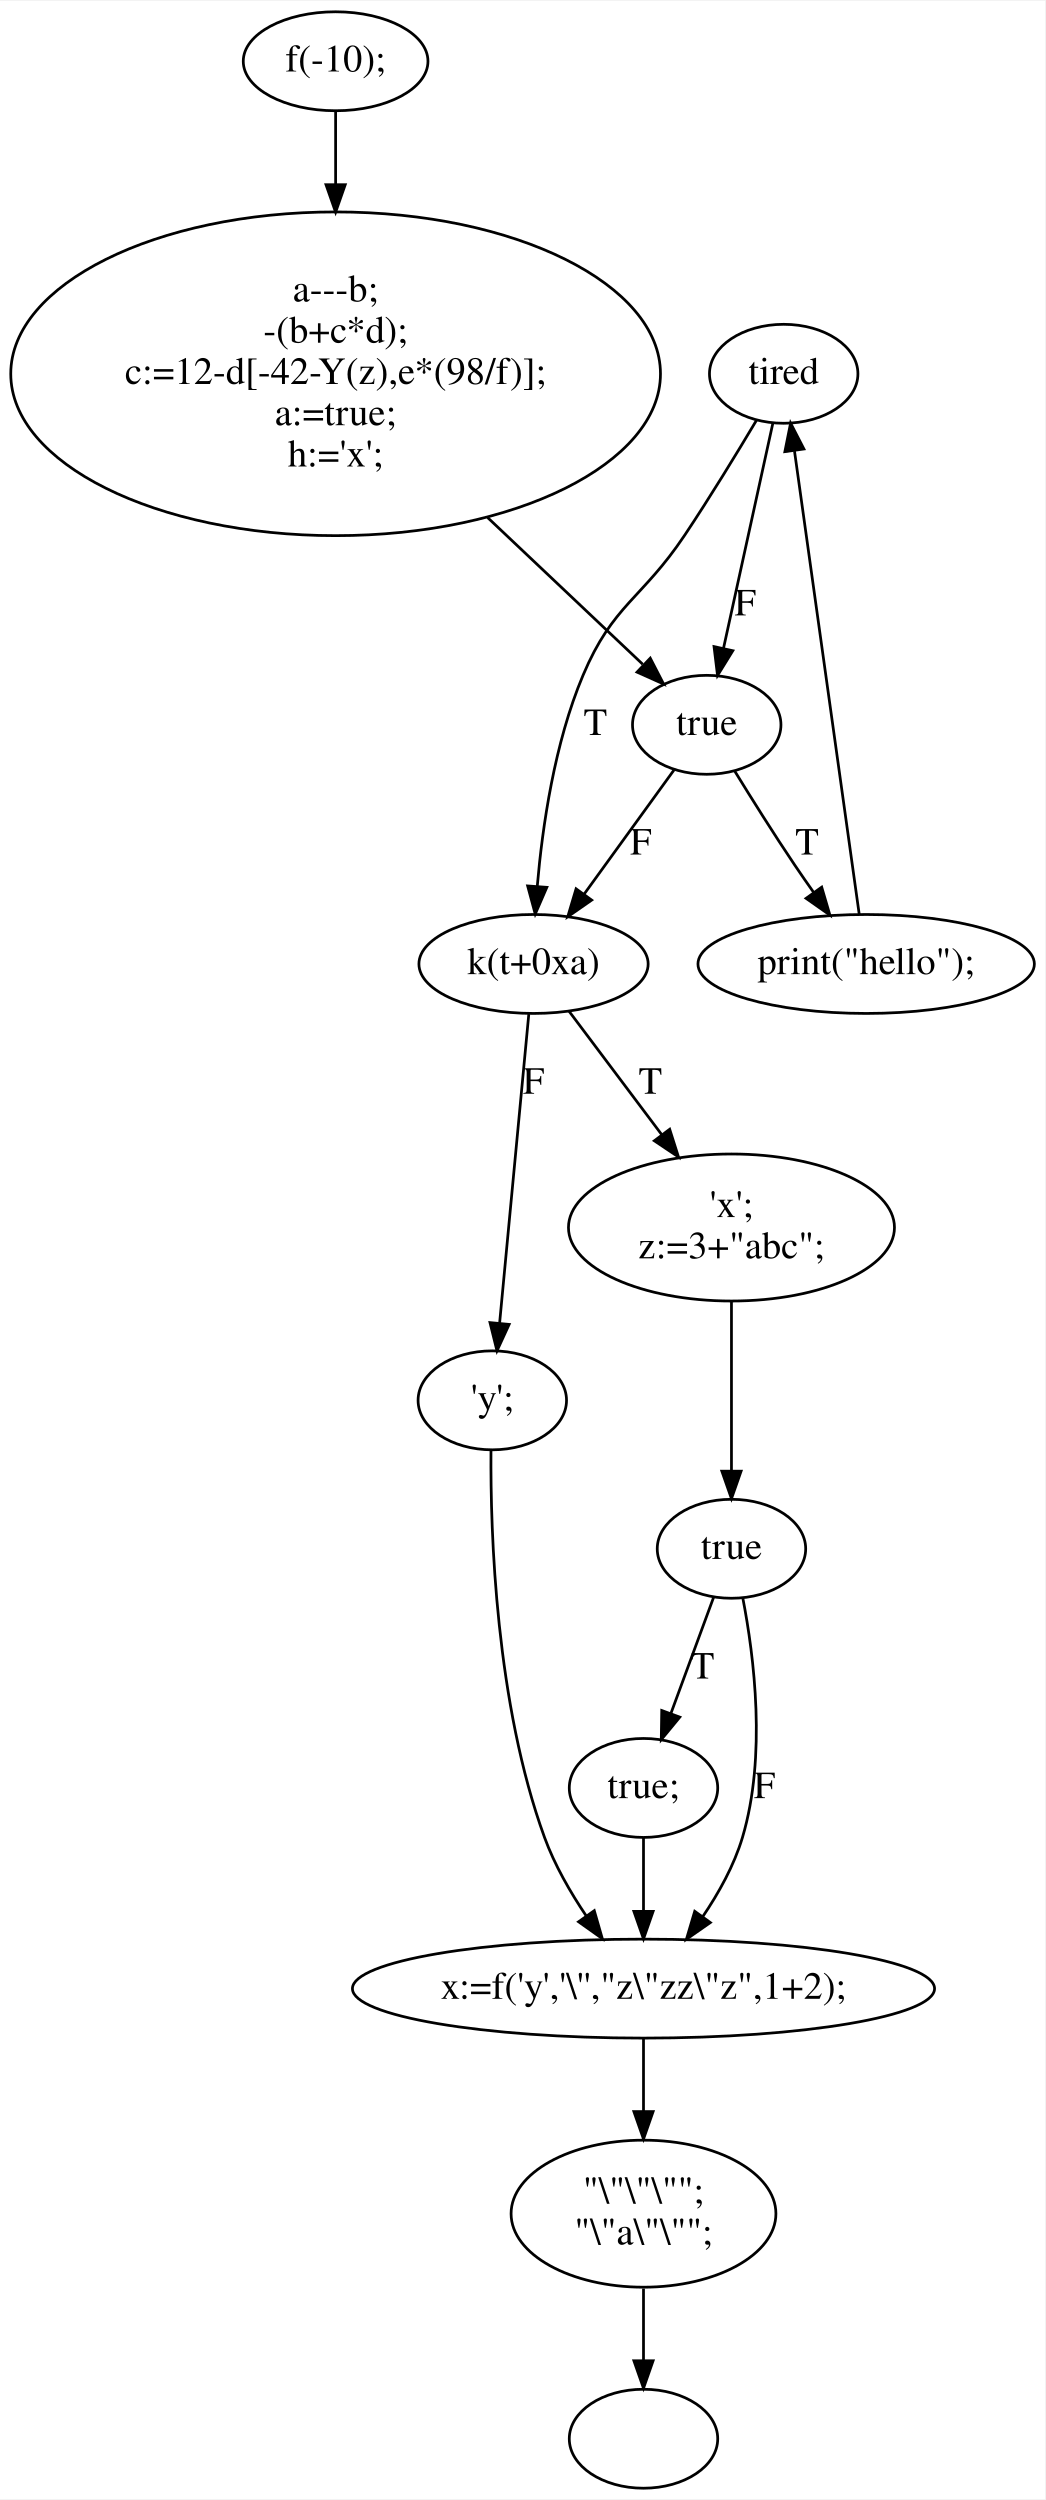
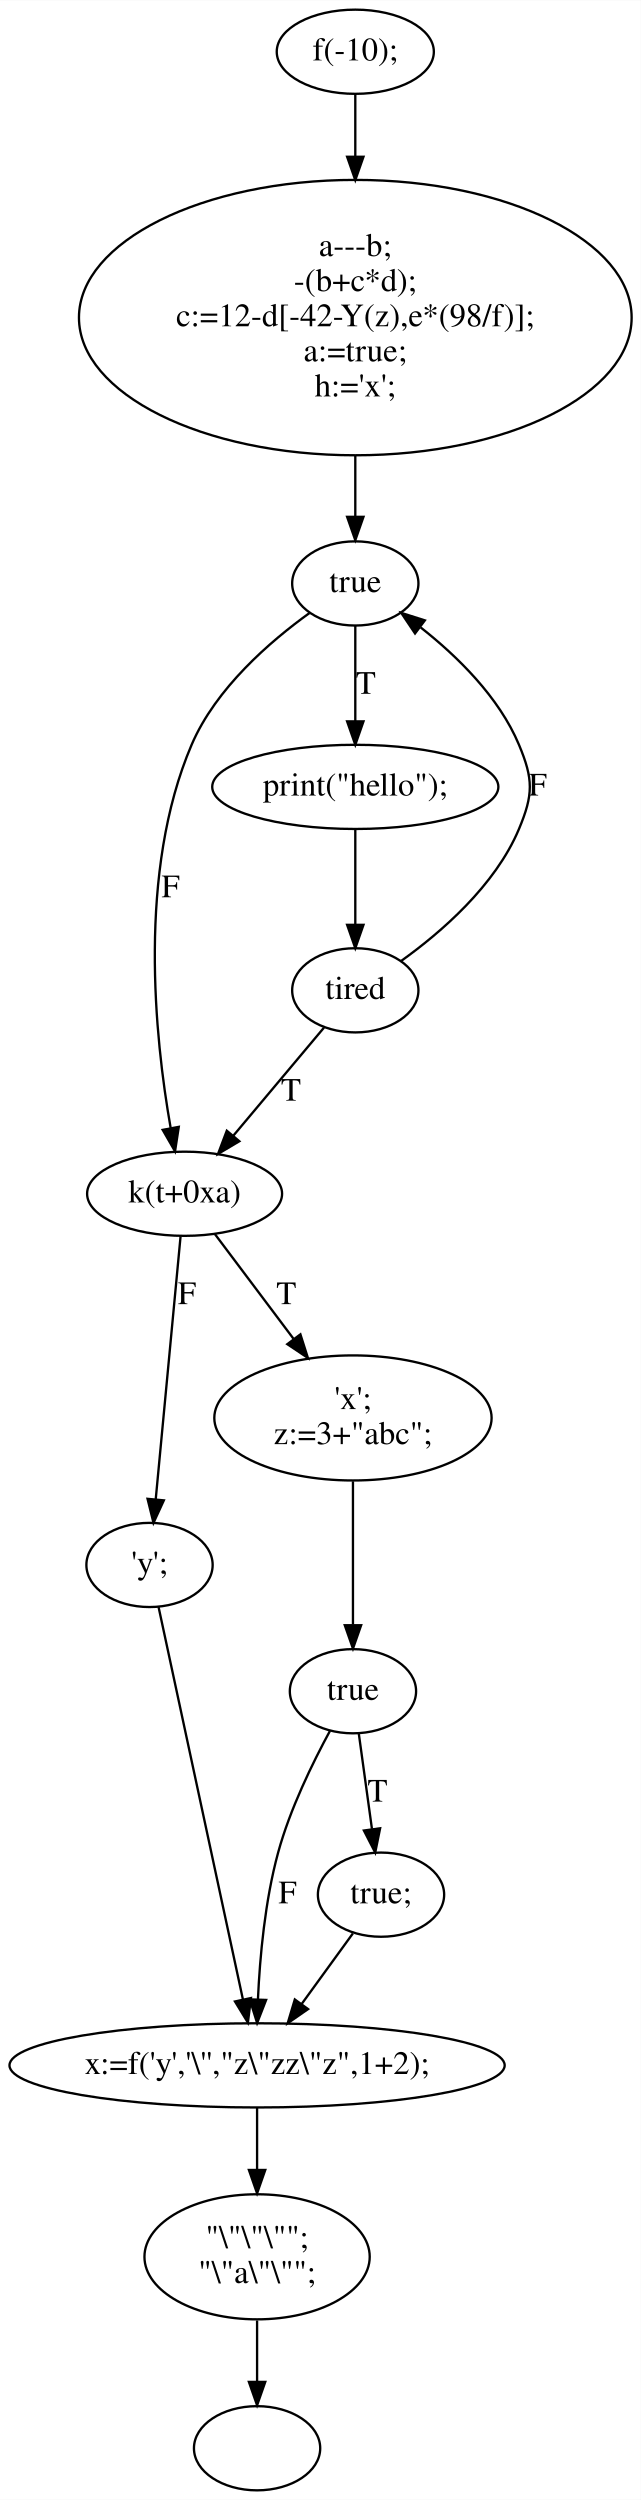
- <svg xmlns="http://www.w3.org/2000/svg" width="380px" height="909px" viewBox="0.00 0.00 380.18 908.86">
-   <g id="graph0" class="graph" transform="scale(1.0 1.0) rotate(0) translate(4 904.86)">
-     <polygon fill="#ffffff" stroke="transparent" points="-4,4 -4,-904.86 376.181,-904.86 376.181,4 -4,4" />
+ <svg xmlns="http://www.w3.org/2000/svg" width="274px" height="1069px" viewBox="0.00 0.00 274.03 1068.86">
+   <g id="graph0" class="graph" transform="scale(1.0 1.0) rotate(0) translate(4 1064.86)">
+     <polygon fill="#ffffff" stroke="transparent" points="-4,4 -4,-1064.86 270.027,-1064.86 270.027,4 -4,4" />
    <g id="node1" class="node">
-       <ellipse fill="none" stroke="#000000" cx="175.087" cy="-395.74" rx="27" ry="18" />
-       <text text-anchor="middle" x="175.087" y="-392.04" font-family="Times,serif" font-size="14.00" fill="#000000">'y';</text>
+       <ellipse fill="none" stroke="#000000" cx="74.941" cy="-554.48" rx="41.693" ry="18" />
+       <text text-anchor="middle" x="74.941" y="-550.78" font-family="Times,serif" font-size="14.00" fill="#000000">k(t+0xa)</text>
    </g>
    <g id="node2" class="node">
-       <ellipse fill="none" stroke="#000000" cx="230.087" cy="-181.74" rx="105.881" ry="18" />
-       <text text-anchor="middle" x="230.087" y="-178.04" font-family="Times,serif" font-size="14.00" fill="#000000">x:=f('y','\'',"z\"zz\"z",1+2);</text>
+       <ellipse fill="none" stroke="#000000" cx="59.941" cy="-395.74" rx="27" ry="18" />
+       <text text-anchor="middle" x="59.941" y="-392.04" font-family="Times,serif" font-size="14.00" fill="#000000">'y';</text>
    </g>
    <g id="edge1" class="edge">
-       <path fill="none" stroke="#000000" d="M174.603,-377.475C174.38,-347.246 176.392,-285.327 194.087,-236.74 197.719,-226.768 203.463,-216.782 209.305,-208.109" />
-       <polygon fill="#000000" stroke="#000000" points="212.18,-210.106 215.106,-199.923 206.468,-206.059 212.18,-210.106" />
+       <path fill="none" stroke="#000000" d="M73.22,-536.271C70.62,-508.76 65.67,-456.376 62.603,-423.917" />
+       <polygon fill="#000000" stroke="#000000" points="66.067,-423.364 61.641,-413.737 59.098,-424.022 66.067,-423.364" />
+       <text text-anchor="middle" x="75.941" y="-507.28" font-family="Times,serif" font-size="14.00" fill="#000000">F</text>
+     </g>
+     <g id="node6" class="node">
+       <ellipse fill="none" stroke="#000000" cx="146.941" cy="-458.61" rx="59.294" ry="26.741" />
+       <text text-anchor="middle" x="146.941" y="-462.41" font-family="Times,serif" font-size="14.00" fill="#000000">'x';</text>
+       <text text-anchor="middle" x="146.941" y="-447.41" font-family="Times,serif" font-size="14.00" fill="#000000">z:=3+"abc";</text>
+     </g>
+     <g id="edge2" class="edge">
+       <path fill="none" stroke="#000000" d="M87.813,-537.341C97.164,-524.889 110.126,-507.63 121.531,-492.444" />
+       <polygon fill="#000000" stroke="#000000" points="124.467,-494.362 127.674,-484.264 118.87,-490.159 124.467,-494.362" />
+       <text text-anchor="middle" x="118.441" y="-507.28" font-family="Times,serif" font-size="14.00" fill="#000000">T</text>
    </g>
    <g id="node3" class="node">
-       <ellipse fill="none" stroke="#000000" cx="230.087" cy="-99.87" rx="48.167" ry="26.741" />
-       <text text-anchor="middle" x="230.087" y="-103.67" font-family="Times,serif" font-size="14.00" fill="#000000">"\"\"\"";</text>
-       <text text-anchor="middle" x="230.087" y="-88.67" font-family="Times,serif" font-size="14.00" fill="#000000">"\"a\"\"";</text>
+       <ellipse fill="none" stroke="#000000" cx="105.941" cy="-181.74" rx="105.881" ry="18" />
+       <text text-anchor="middle" x="105.941" y="-178.04" font-family="Times,serif" font-size="14.00" fill="#000000">x:=f('y','\'',"z\"zz\"z",1+2);</text>
    </g>
-     <g id="edge2" class="edge">
-       <path fill="none" stroke="#000000" d="M230.087,-163.571C230.087,-155.767 230.087,-146.344 230.087,-137.168" />
-       <polygon fill="#000000" stroke="#000000" points="233.587,-137.011 230.087,-127.011 226.587,-137.011 233.587,-137.011" />
+     <g id="edge3" class="edge">
+       <path fill="none" stroke="#000000" d="M63.783,-377.863C71.78,-340.663 90.262,-254.679 99.879,-209.939" />
+       <polygon fill="#000000" stroke="#000000" points="103.331,-210.533 102.011,-200.02 96.488,-209.061 103.331,-210.533" />
    </g>
    <g id="node4" class="node">
-       <ellipse fill="none" stroke="#000000" cx="230.087" cy="-18" rx="27" ry="18" />
+       <ellipse fill="none" stroke="#000000" cx="105.941" cy="-99.87" rx="48.167" ry="26.741" />
+       <text text-anchor="middle" x="105.941" y="-103.67" font-family="Times,serif" font-size="14.00" fill="#000000">"\"\"\"";</text>
+       <text text-anchor="middle" x="105.941" y="-88.67" font-family="Times,serif" font-size="14.00" fill="#000000">"\"a\"\"";</text>
    </g>
-     <g id="edge3" class="edge">
-       <path fill="none" stroke="#000000" d="M230.087,-72.609C230.087,-64.236 230.087,-55.001 230.087,-46.544" />
-       <polygon fill="#000000" stroke="#000000" points="233.587,-46.373 230.087,-36.373 226.587,-46.373 233.587,-46.373" />
+     <g id="edge4" class="edge">
+       <path fill="none" stroke="#000000" d="M105.941,-163.571C105.941,-155.767 105.941,-146.344 105.941,-137.168" />
+       <polygon fill="#000000" stroke="#000000" points="109.441,-137.011 105.941,-127.011 102.441,-137.011 109.441,-137.011" />
    </g>
    <g id="node5" class="node">
-       <ellipse fill="none" stroke="#000000" cx="311.087" cy="-554.48" rx="61.189" ry="18" />
-       <text text-anchor="middle" x="311.087" y="-550.78" font-family="Times,serif" font-size="14.00" fill="#000000">print("hello");</text>
+       <ellipse fill="none" stroke="#000000" cx="105.941" cy="-18" rx="27" ry="18" />
    </g>
-     <g id="node6" class="node">
-       <ellipse fill="none" stroke="#000000" cx="281.087" cy="-769.17" rx="27" ry="18" />
-       <text text-anchor="middle" x="281.087" y="-765.47" font-family="Times,serif" font-size="14.00" fill="#000000">tired</text>
-     </g>
-     <g id="edge4" class="edge">
-       <path fill="none" stroke="#000000" d="M308.567,-572.515C303.338,-609.936 291.276,-696.256 285.016,-741.052" />
-       <polygon fill="#000000" stroke="#000000" points="281.511,-740.847 283.593,-751.235 288.443,-741.816 281.511,-740.847" />
+     <g id="edge5" class="edge">
+       <path fill="none" stroke="#000000" d="M105.941,-72.609C105.941,-64.236 105.941,-55.001 105.941,-46.544" />
+       <polygon fill="#000000" stroke="#000000" points="109.441,-46.373 105.941,-36.373 102.441,-46.373 109.441,-46.373" />
    </g>
    <g id="node7" class="node">
-       <ellipse fill="none" stroke="#000000" cx="190.087" cy="-554.48" rx="41.693" ry="18" />
-       <text text-anchor="middle" x="190.087" y="-550.78" font-family="Times,serif" font-size="14.00" fill="#000000">k(t+0xa)</text>
+       <ellipse fill="none" stroke="#000000" cx="146.941" cy="-341.74" rx="27" ry="18" />
+       <text text-anchor="middle" x="146.941" y="-338.04" font-family="Times,serif" font-size="14.00" fill="#000000">true</text>
    </g>
-     <g id="edge5" class="edge">
-       <path fill="none" stroke="#000000" d="M271.185,-752.256C264.136,-740.412 254.316,-724.296 245.087,-710.48 229.532,-687.194 218.958,-685.287 208.087,-659.48 197.706,-634.838 193.309,-604.541 191.449,-582.835" />
-       <polygon fill="#000000" stroke="#000000" points="194.923,-582.357 190.706,-572.638 187.942,-582.866 194.923,-582.357" />
-       <text text-anchor="middle" x="212.587" y="-637.78" font-family="Times,serif" font-size="14.00" fill="#000000">T</text>
+     <g id="edge6" class="edge">
+       <path fill="none" stroke="#000000" d="M146.941,-431.504C146.941,-413.128 146.941,-388.884 146.941,-370.224" />
+       <polygon fill="#000000" stroke="#000000" points="150.441,-369.969 146.941,-359.969 143.441,-369.969 150.441,-369.969" />
+     </g>
+     <g id="edge7" class="edge">
+       <path fill="none" stroke="#000000" d="M137.105,-324.771C129.711,-311.166 120.016,-291.339 114.941,-272.74 109.342,-252.224 107.138,-228.262 106.309,-210.078" />
+       <polygon fill="#000000" stroke="#000000" points="109.799,-209.721 105.959,-199.847 102.803,-209.961 109.799,-209.721" />
+       <text text-anchor="middle" x="118.941" y="-251.04" font-family="Times,serif" font-size="14.00" fill="#000000">F</text>
+     </g>
+     <g id="node8" class="node">
+       <ellipse fill="none" stroke="#000000" cx="158.941" cy="-254.74" rx="27" ry="18" />
+       <text text-anchor="middle" x="158.941" y="-251.04" font-family="Times,serif" font-size="14.00" fill="#000000">true;</text>
+     </g>
+     <g id="edge8" class="edge">
+       <path fill="none" stroke="#000000" d="M149.427,-323.714C151.052,-311.932 153.208,-296.301 155.057,-282.898" />
+       <polygon fill="#000000" stroke="#000000" points="158.558,-283.128 156.457,-272.743 151.624,-282.171 158.558,-283.128" />
+       <text text-anchor="middle" x="157.441" y="-294.54" font-family="Times,serif" font-size="14.00" fill="#000000">T</text>
+     </g>
+     <g id="edge9" class="edge">
+       <path fill="none" stroke="#000000" d="M146.914,-238.175C140.424,-229.236 132.263,-217.996 124.936,-207.904" />
+       <polygon fill="#000000" stroke="#000000" points="127.741,-205.809 119.033,-199.773 122.076,-209.922 127.741,-205.809" />
+     </g>
+     <g id="node9" class="node">
+       <ellipse fill="none" stroke="#000000" cx="147.941" cy="-1042.86" rx="33.595" ry="18" />
+       <text text-anchor="middle" x="147.941" y="-1039.16" font-family="Times,serif" font-size="14.00" fill="#000000">f(-10);</text>
+     </g>
+     <g id="node10" class="node">
+       <ellipse fill="none" stroke="#000000" cx="147.941" cy="-929.17" rx="118.174" ry="58.88" />
+       <text text-anchor="middle" x="147.941" y="-955.47" font-family="Times,serif" font-size="14.00" fill="#000000">a---b;</text>
+       <text text-anchor="middle" x="147.941" y="-940.47" font-family="Times,serif" font-size="14.00" fill="#000000">-(b+c*d);</text>
+       <text text-anchor="middle" x="147.941" y="-925.47" font-family="Times,serif" font-size="14.00" fill="#000000">c:=12-d[-42-Y(z),e*(98/f)];</text>
+       <text text-anchor="middle" x="147.941" y="-910.47" font-family="Times,serif" font-size="14.00" fill="#000000">a:=true;</text>
+       <text text-anchor="middle" x="147.941" y="-895.47" font-family="Times,serif" font-size="14.00" fill="#000000">h:='x';</text>
+     </g>
+     <g id="edge10" class="edge">
+       <path fill="none" stroke="#000000" d="M147.941,-1024.845C147.941,-1017.238 147.941,-1007.853 147.941,-997.963" />
+       <polygon fill="#000000" stroke="#000000" points="151.441,-997.952 147.941,-987.952 144.441,-997.952 151.441,-997.952" />
    </g>
    <g id="node11" class="node">
-       <ellipse fill="none" stroke="#000000" cx="253.087" cy="-641.48" rx="27" ry="18" />
-       <text text-anchor="middle" x="253.087" y="-637.78" font-family="Times,serif" font-size="14.00" fill="#000000">true</text>
-     </g>
-     <g id="edge6" class="edge">
-       <path fill="none" stroke="#000000" d="M277.135,-751.146C272.465,-729.852 264.644,-694.185 259.194,-669.33" />
-       <polygon fill="#000000" stroke="#000000" points="262.58,-668.431 257.019,-659.413 255.742,-669.93 262.58,-668.431" />
-       <text text-anchor="middle" x="267.087" y="-681.28" font-family="Times,serif" font-size="14.00" fill="#000000">F</text>
-     </g>
-     <g id="edge7" class="edge">
-       <path fill="none" stroke="#000000" d="M188.366,-536.271C185.767,-508.76 180.816,-456.376 177.749,-423.917" />
-       <polygon fill="#000000" stroke="#000000" points="181.213,-423.364 176.787,-413.737 174.244,-424.022 181.213,-423.364" />
-       <text text-anchor="middle" x="190.087" y="-507.28" font-family="Times,serif" font-size="14.00" fill="#000000">F</text>
-     </g>
-     <g id="node8" class="node">
-       <ellipse fill="none" stroke="#000000" cx="262.087" cy="-458.61" rx="59.294" ry="26.741" />
-       <text text-anchor="middle" x="262.087" y="-462.41" font-family="Times,serif" font-size="14.00" fill="#000000">'x';</text>
-       <text text-anchor="middle" x="262.087" y="-447.41" font-family="Times,serif" font-size="14.00" fill="#000000">z:=3+"abc";</text>
-     </g>
-     <g id="edge8" class="edge">
-       <path fill="none" stroke="#000000" d="M202.959,-537.341C212.31,-524.889 225.272,-507.63 236.677,-492.444" />
-       <polygon fill="#000000" stroke="#000000" points="239.614,-494.362 242.82,-484.264 234.016,-490.159 239.614,-494.362" />
-       <text text-anchor="middle" x="232.587" y="-507.28" font-family="Times,serif" font-size="14.00" fill="#000000">T</text>
-     </g>
-     <g id="node9" class="node">
-       <ellipse fill="none" stroke="#000000" cx="262.087" cy="-341.74" rx="27" ry="18" />
-       <text text-anchor="middle" x="262.087" y="-338.04" font-family="Times,serif" font-size="14.00" fill="#000000">true</text>
-     </g>
-     <g id="edge9" class="edge">
-       <path fill="none" stroke="#000000" d="M262.087,-431.504C262.087,-413.128 262.087,-388.884 262.087,-370.224" />
-       <polygon fill="#000000" stroke="#000000" points="265.587,-369.969 262.087,-359.969 258.587,-369.969 265.587,-369.969" />
-     </g>
-     <g id="edge10" class="edge">
-       <path fill="none" stroke="#000000" d="M266.211,-323.839C270.331,-302.581 274.896,-266.284 266.087,-236.74 263.054,-226.569 257.474,-216.53 251.597,-207.868" />
-       <polygon fill="#000000" stroke="#000000" points="254.398,-205.769 245.705,-199.712 248.724,-209.868 254.398,-205.769" />
-       <text text-anchor="middle" x="274.087" y="-251.04" font-family="Times,serif" font-size="14.00" fill="#000000">F</text>
-     </g>
-     <g id="node10" class="node">
-       <ellipse fill="none" stroke="#000000" cx="230.087" cy="-254.74" rx="27" ry="18" />
-       <text text-anchor="middle" x="230.087" y="-251.04" font-family="Times,serif" font-size="14.00" fill="#000000">true;</text>
+       <ellipse fill="none" stroke="#000000" cx="147.941" cy="-815.48" rx="27" ry="18" />
+       <text text-anchor="middle" x="147.941" y="-811.78" font-family="Times,serif" font-size="14.00" fill="#000000">true</text>
    </g>
    <g id="edge11" class="edge">
-       <path fill="none" stroke="#000000" d="M255.611,-324.134C251.144,-311.988 245.119,-295.608 240.044,-281.811" />
-       <polygon fill="#000000" stroke="#000000" points="243.29,-280.497 236.553,-272.32 236.72,-282.913 243.29,-280.497" />
-       <text text-anchor="middle" x="251.587" y="-294.54" font-family="Times,serif" font-size="14.00" fill="#000000">T</text>
+       <path fill="none" stroke="#000000" d="M147.941,-870.327C147.941,-861.238 147.941,-852.217 147.941,-844.196" />
+       <polygon fill="#000000" stroke="#000000" points="151.441,-843.964 147.941,-833.964 144.441,-843.964 151.441,-843.964" />
+     </g>
+     <g id="edge13" class="edge">
+       <path fill="none" stroke="#000000" d="M128.379,-802.855C111.506,-790.704 88.273,-770.643 77.941,-746.48 54.756,-692.265 62.176,-621.314 68.978,-582.633" />
+       <polygon fill="#000000" stroke="#000000" points="72.453,-583.092 70.854,-572.619 65.572,-581.803 72.453,-583.092" />
+       <text text-anchor="middle" x="68.941" y="-681.28" font-family="Times,serif" font-size="14.00" fill="#000000">F</text>
+     </g>
+     <g id="node12" class="node">
+       <ellipse fill="none" stroke="#000000" cx="147.941" cy="-728.48" rx="61.189" ry="18" />
+       <text text-anchor="middle" x="147.941" y="-724.78" font-family="Times,serif" font-size="14.00" fill="#000000">print("hello");</text>
    </g>
    <g id="edge12" class="edge">
-       <path fill="none" stroke="#000000" d="M230.087,-236.695C230.087,-228.623 230.087,-218.917 230.087,-209.922" />
-       <polygon fill="#000000" stroke="#000000" points="233.587,-209.83 230.087,-199.831 226.587,-209.831 233.587,-209.83" />
+       <path fill="none" stroke="#000000" d="M147.941,-797.454C147.941,-785.672 147.941,-770.041 147.941,-756.638" />
+       <polygon fill="#000000" stroke="#000000" points="151.441,-756.484 147.941,-746.484 144.441,-756.484 151.441,-756.484" />
+       <text text-anchor="middle" x="152.441" y="-768.28" font-family="Times,serif" font-size="14.00" fill="#000000">T</text>
+     </g>
+     <g id="node13" class="node">
+       <ellipse fill="none" stroke="#000000" cx="147.941" cy="-641.48" rx="27" ry="18" />
+       <text text-anchor="middle" x="147.941" y="-637.78" font-family="Times,serif" font-size="14.00" fill="#000000">tired</text>
    </g>
    <g id="edge14" class="edge">
-       <path fill="none" stroke="#000000" d="M263.194,-624.768C269.36,-614.725 277.494,-601.749 285.087,-590.48 287.301,-587.193 289.675,-583.775 292.054,-580.41" />
-       <polygon fill="#000000" stroke="#000000" points="294.913,-582.43 297.894,-572.263 289.224,-578.352 294.913,-582.43" />
-       <text text-anchor="middle" x="289.587" y="-594.28" font-family="Times,serif" font-size="14.00" fill="#000000">T</text>
+       <path fill="none" stroke="#000000" d="M147.941,-710.454C147.941,-698.672 147.941,-683.041 147.941,-669.638" />
+       <polygon fill="#000000" stroke="#000000" points="151.441,-669.484 147.941,-659.484 144.441,-669.484 151.441,-669.484" />
    </g>
-     <g id="edge13" class="edge">
-       <path fill="none" stroke="#000000" d="M241.237,-625.116C232,-612.361 219.01,-594.422 208.433,-579.815" />
-       <polygon fill="#000000" stroke="#000000" points="211.23,-577.71 202.53,-571.664 205.56,-581.816 211.23,-577.71" />
-       <text text-anchor="middle" x="229.087" y="-594.28" font-family="Times,serif" font-size="14.00" fill="#000000">F</text>
-     </g>
-     <g id="node12" class="node">
-       <ellipse fill="none" stroke="#000000" cx="118.087" cy="-769.17" rx="118.174" ry="58.88" />
-       <text text-anchor="middle" x="118.087" y="-795.47" font-family="Times,serif" font-size="14.00" fill="#000000">a---b;</text>
-       <text text-anchor="middle" x="118.087" y="-780.47" font-family="Times,serif" font-size="14.00" fill="#000000">-(b+c*d);</text>
-       <text text-anchor="middle" x="118.087" y="-765.47" font-family="Times,serif" font-size="14.00" fill="#000000">c:=12-d[-42-Y(z),e*(98/f)];</text>
-       <text text-anchor="middle" x="118.087" y="-750.47" font-family="Times,serif" font-size="14.00" fill="#000000">a:=true;</text>
-       <text text-anchor="middle" x="118.087" y="-735.47" font-family="Times,serif" font-size="14.00" fill="#000000">h:='x';</text>
+     <g id="edge16" class="edge">
+       <path fill="none" stroke="#000000" d="M134.551,-625.523C123.716,-612.609 108.264,-594.194 95.807,-579.349" />
+       <polygon fill="#000000" stroke="#000000" points="98.352,-576.937 89.243,-571.526 92.99,-581.436 98.352,-576.937" />
+       <text text-anchor="middle" x="120.441" y="-594.28" font-family="Times,serif" font-size="14.00" fill="#000000">T</text>
    </g>
    <g id="edge15" class="edge">
-       <path fill="none" stroke="#000000" d="M173.386,-716.865C193.105,-698.215 214.26,-678.205 229.816,-663.491" />
-       <polygon fill="#000000" stroke="#000000" points="232.544,-665.729 237.404,-656.314 227.733,-660.643 232.544,-665.729" />
-     </g>
-     <g id="node13" class="node">
-       <ellipse fill="none" stroke="#000000" cx="118.087" cy="-882.86" rx="33.595" ry="18" />
-       <text text-anchor="middle" x="118.087" y="-879.16" font-family="Times,serif" font-size="14.00" fill="#000000">f(-10);</text>
-     </g>
-     <g id="edge16" class="edge">
-       <path fill="none" stroke="#000000" d="M118.087,-864.846C118.087,-857.238 118.087,-847.853 118.087,-837.963" />
-       <polygon fill="#000000" stroke="#000000" points="121.587,-837.952 118.087,-827.952 114.587,-837.952 121.587,-837.952" />
+       <path fill="none" stroke="#000000" d="M167.592,-654.067C184.526,-666.193 207.797,-686.238 217.941,-710.48 224.117,-725.24 224.117,-731.72 217.941,-746.48 209.382,-766.935 191.477,-784.401 175.92,-796.643" />
+       <polygon fill="#000000" stroke="#000000" points="173.489,-794.091 167.592,-802.893 177.691,-799.69 173.489,-794.091" />
+       <text text-anchor="middle" x="225.941" y="-724.78" font-family="Times,serif" font-size="14.00" fill="#000000">F</text>
    </g>
  </g>
</svg>
